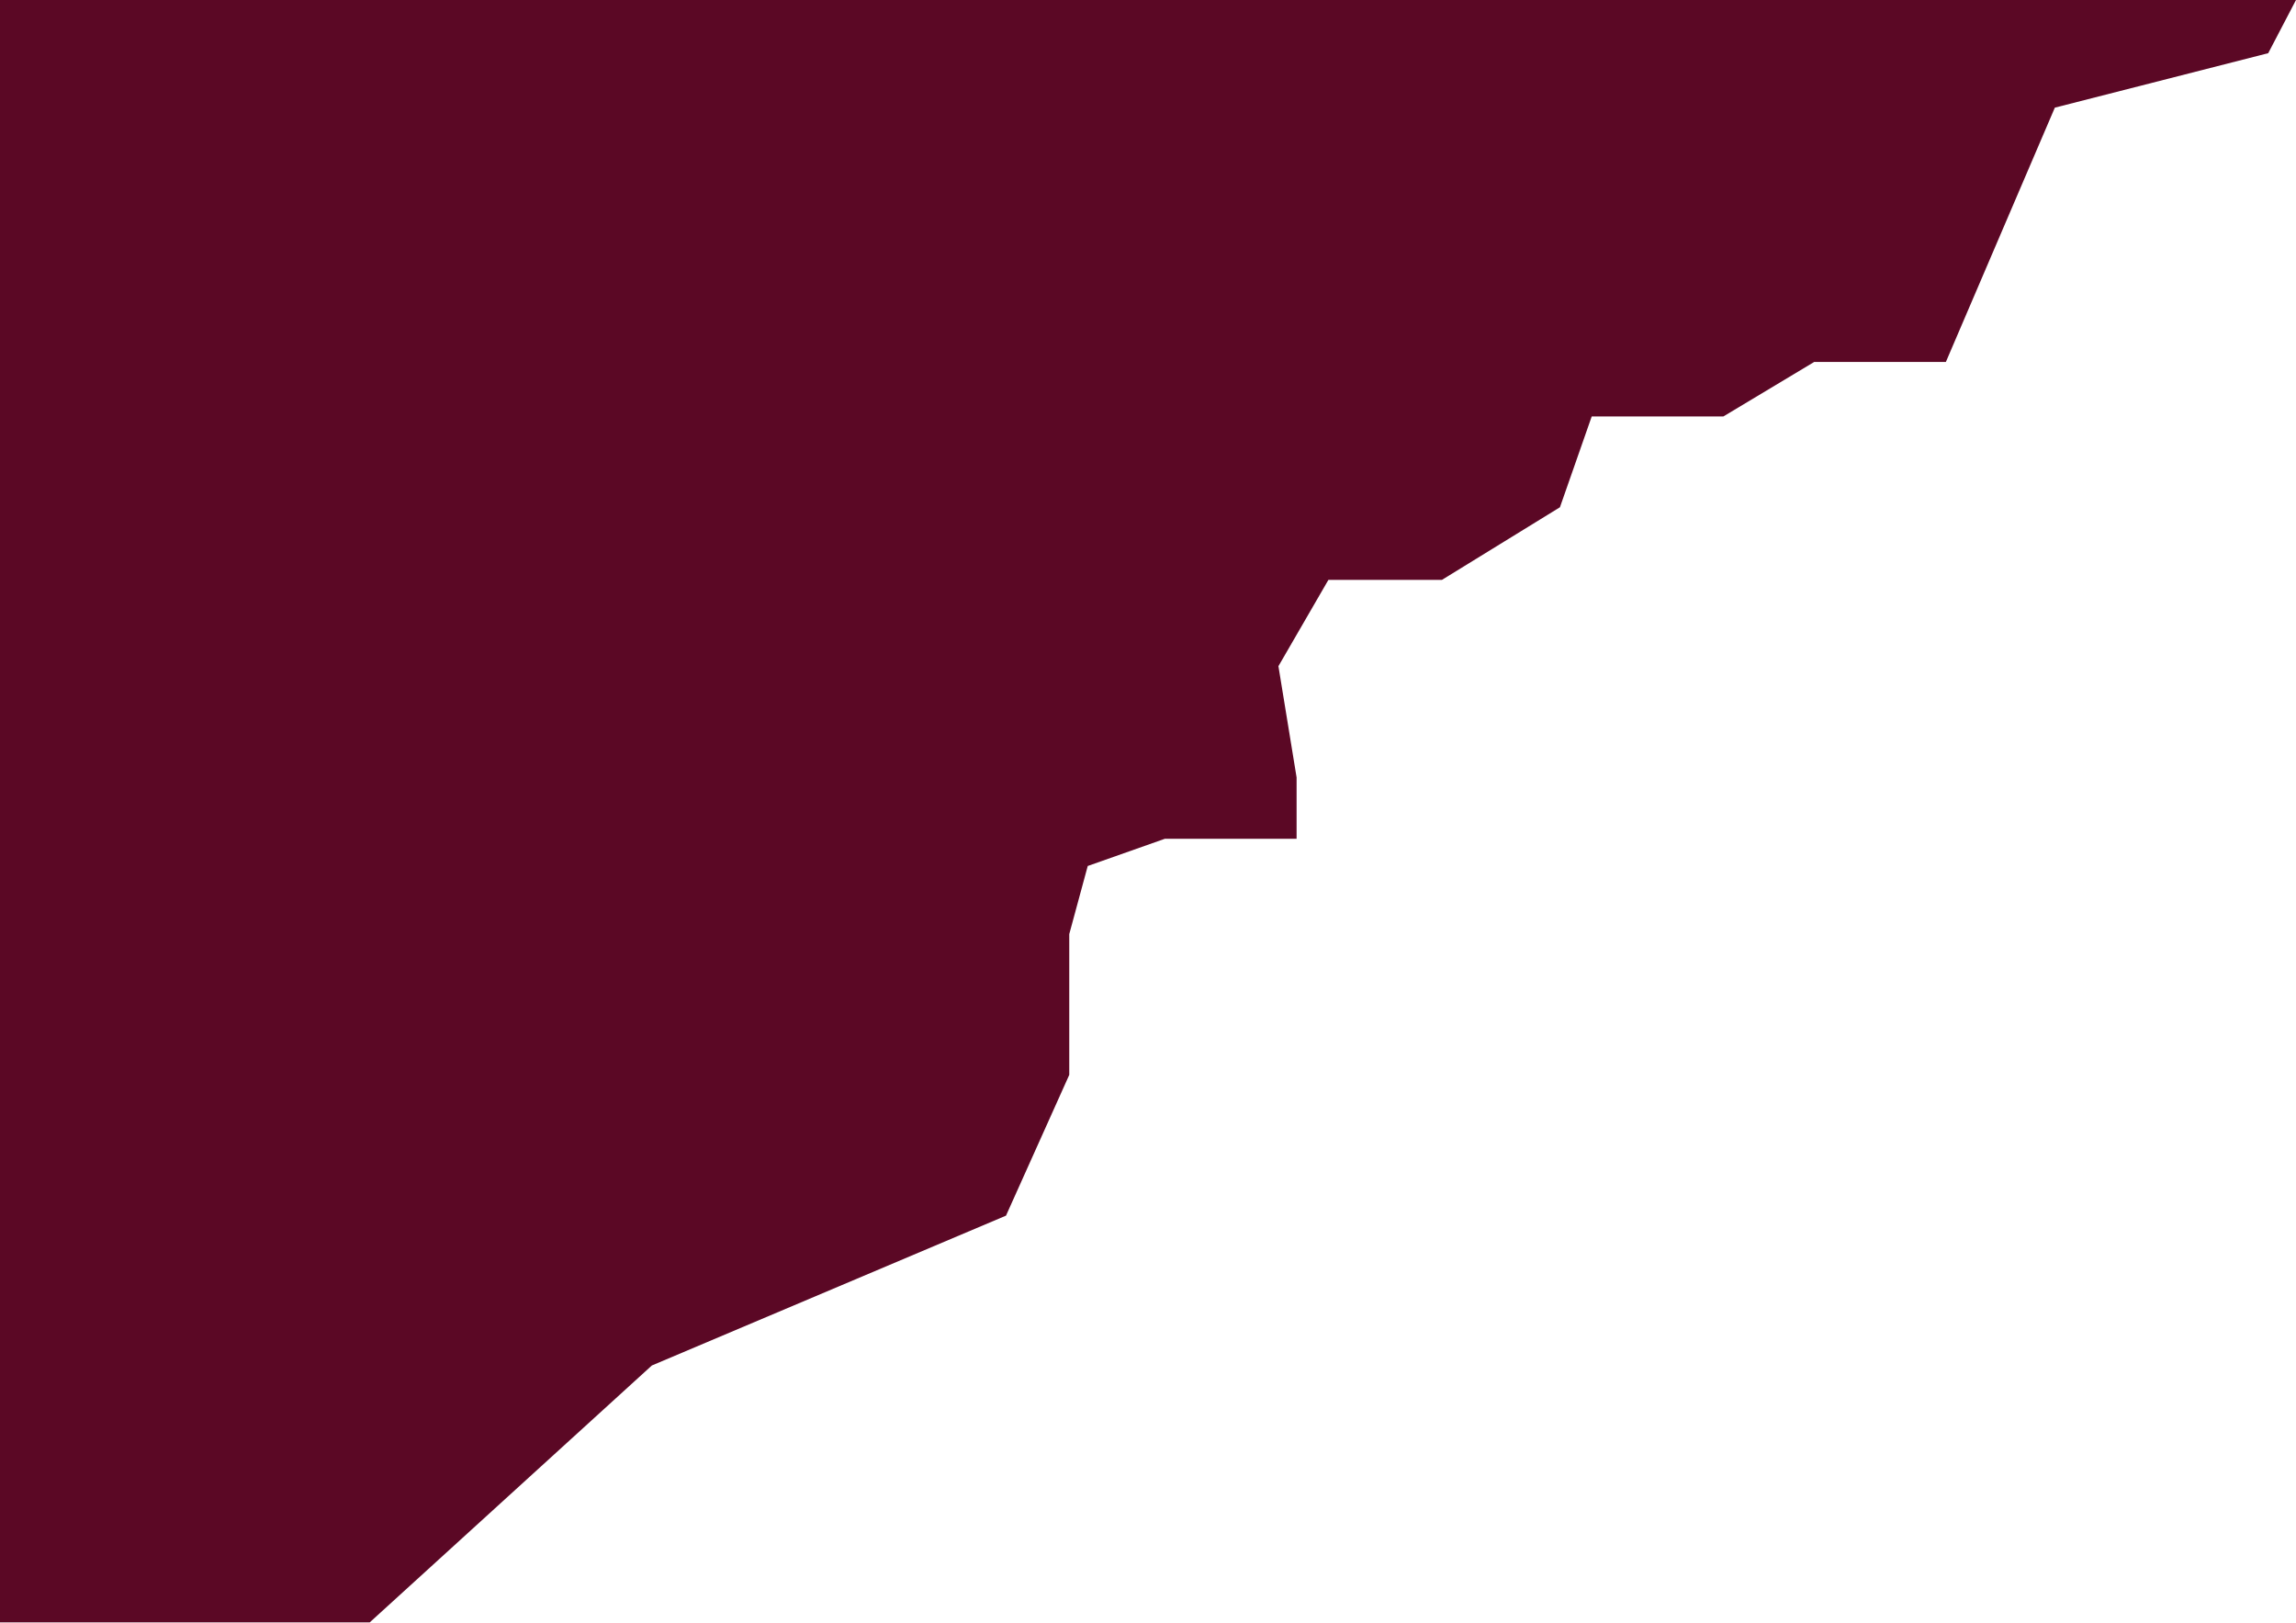
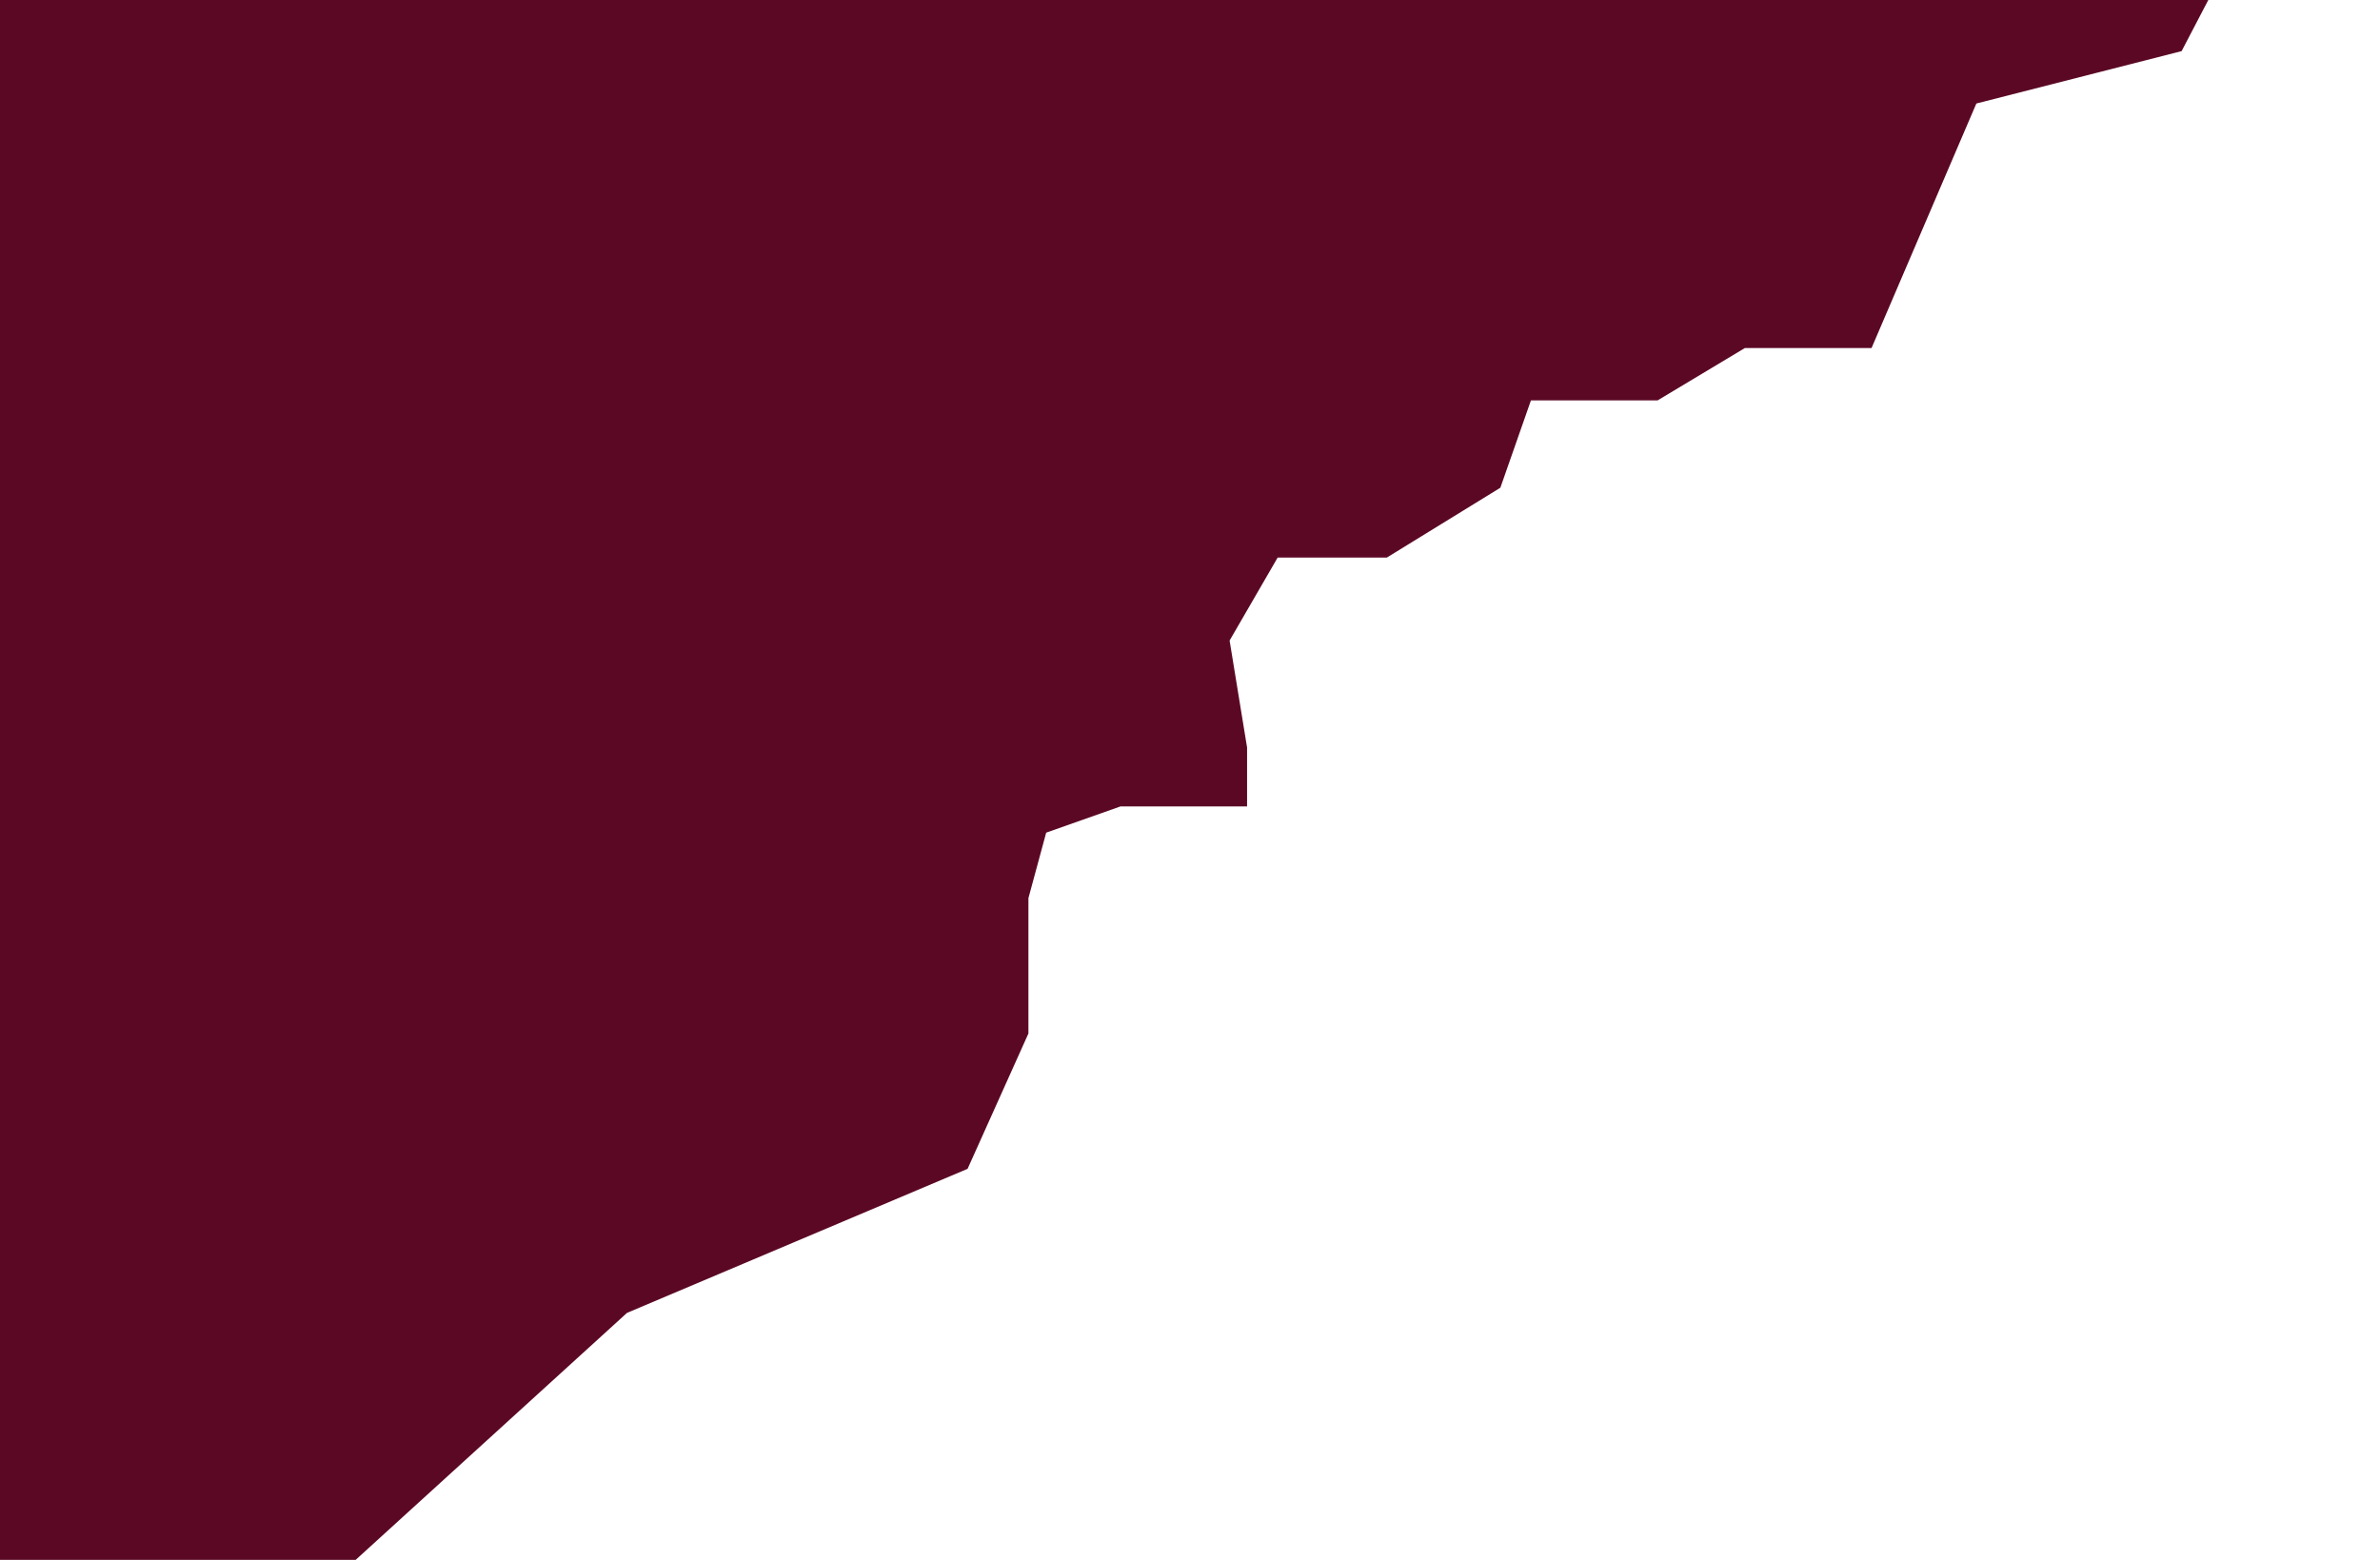
- <svg xmlns="http://www.w3.org/2000/svg" id="Layer_2" data-name="Layer 2" viewBox="0 0 1336.12 944">
+ <svg xmlns="http://www.w3.org/2000/svg" id="Layer_2" data-name="Layer 2" viewBox="0 0 1440 944" width="100%" height="100%">
  <defs>
    <style>
      .cls-1 {
        fill: #5b0825;
        stroke-width: 0px;
      }
+       .transparent{
+         fill:transparent;
+         stroke-width: 0px;
+       }
    </style>
  </defs>
  <g id="shatter">
+     <polygon class="transparent" points="1440 0 1440 944 215.17 944 379.34 794.53 585.43 707.34 622.24 625.43 622.24 543.52 632.99 503.89 677.91 488.04 754.53 488.04 754.53 452.35 743.96 387.63 773.03 337.43 839.08 337.43 907.78 295.16 926.28 242.31 1002.9 242.31 1055.74 210.61 1132.37 210.61 1195.78 62.64 1319.96 30.94 1336.12 0 1440 0" />
    <polygon class="cls-1" points="1336.12 0 1319.96 30.94 1195.78 62.64 1132.37 210.61 1055.74 210.61 1002.9 242.31 926.28 242.31 907.78 295.16 839.08 337.43 773.03 337.43 743.96 387.63 754.53 452.35 754.53 488.04 677.91 488.04 632.99 503.89 622.24 543.52 622.24 625.43 585.43 707.34 379.34 794.53 215.17 944 0 944 0 0 1336.12 0" />
  </g>
</svg>
